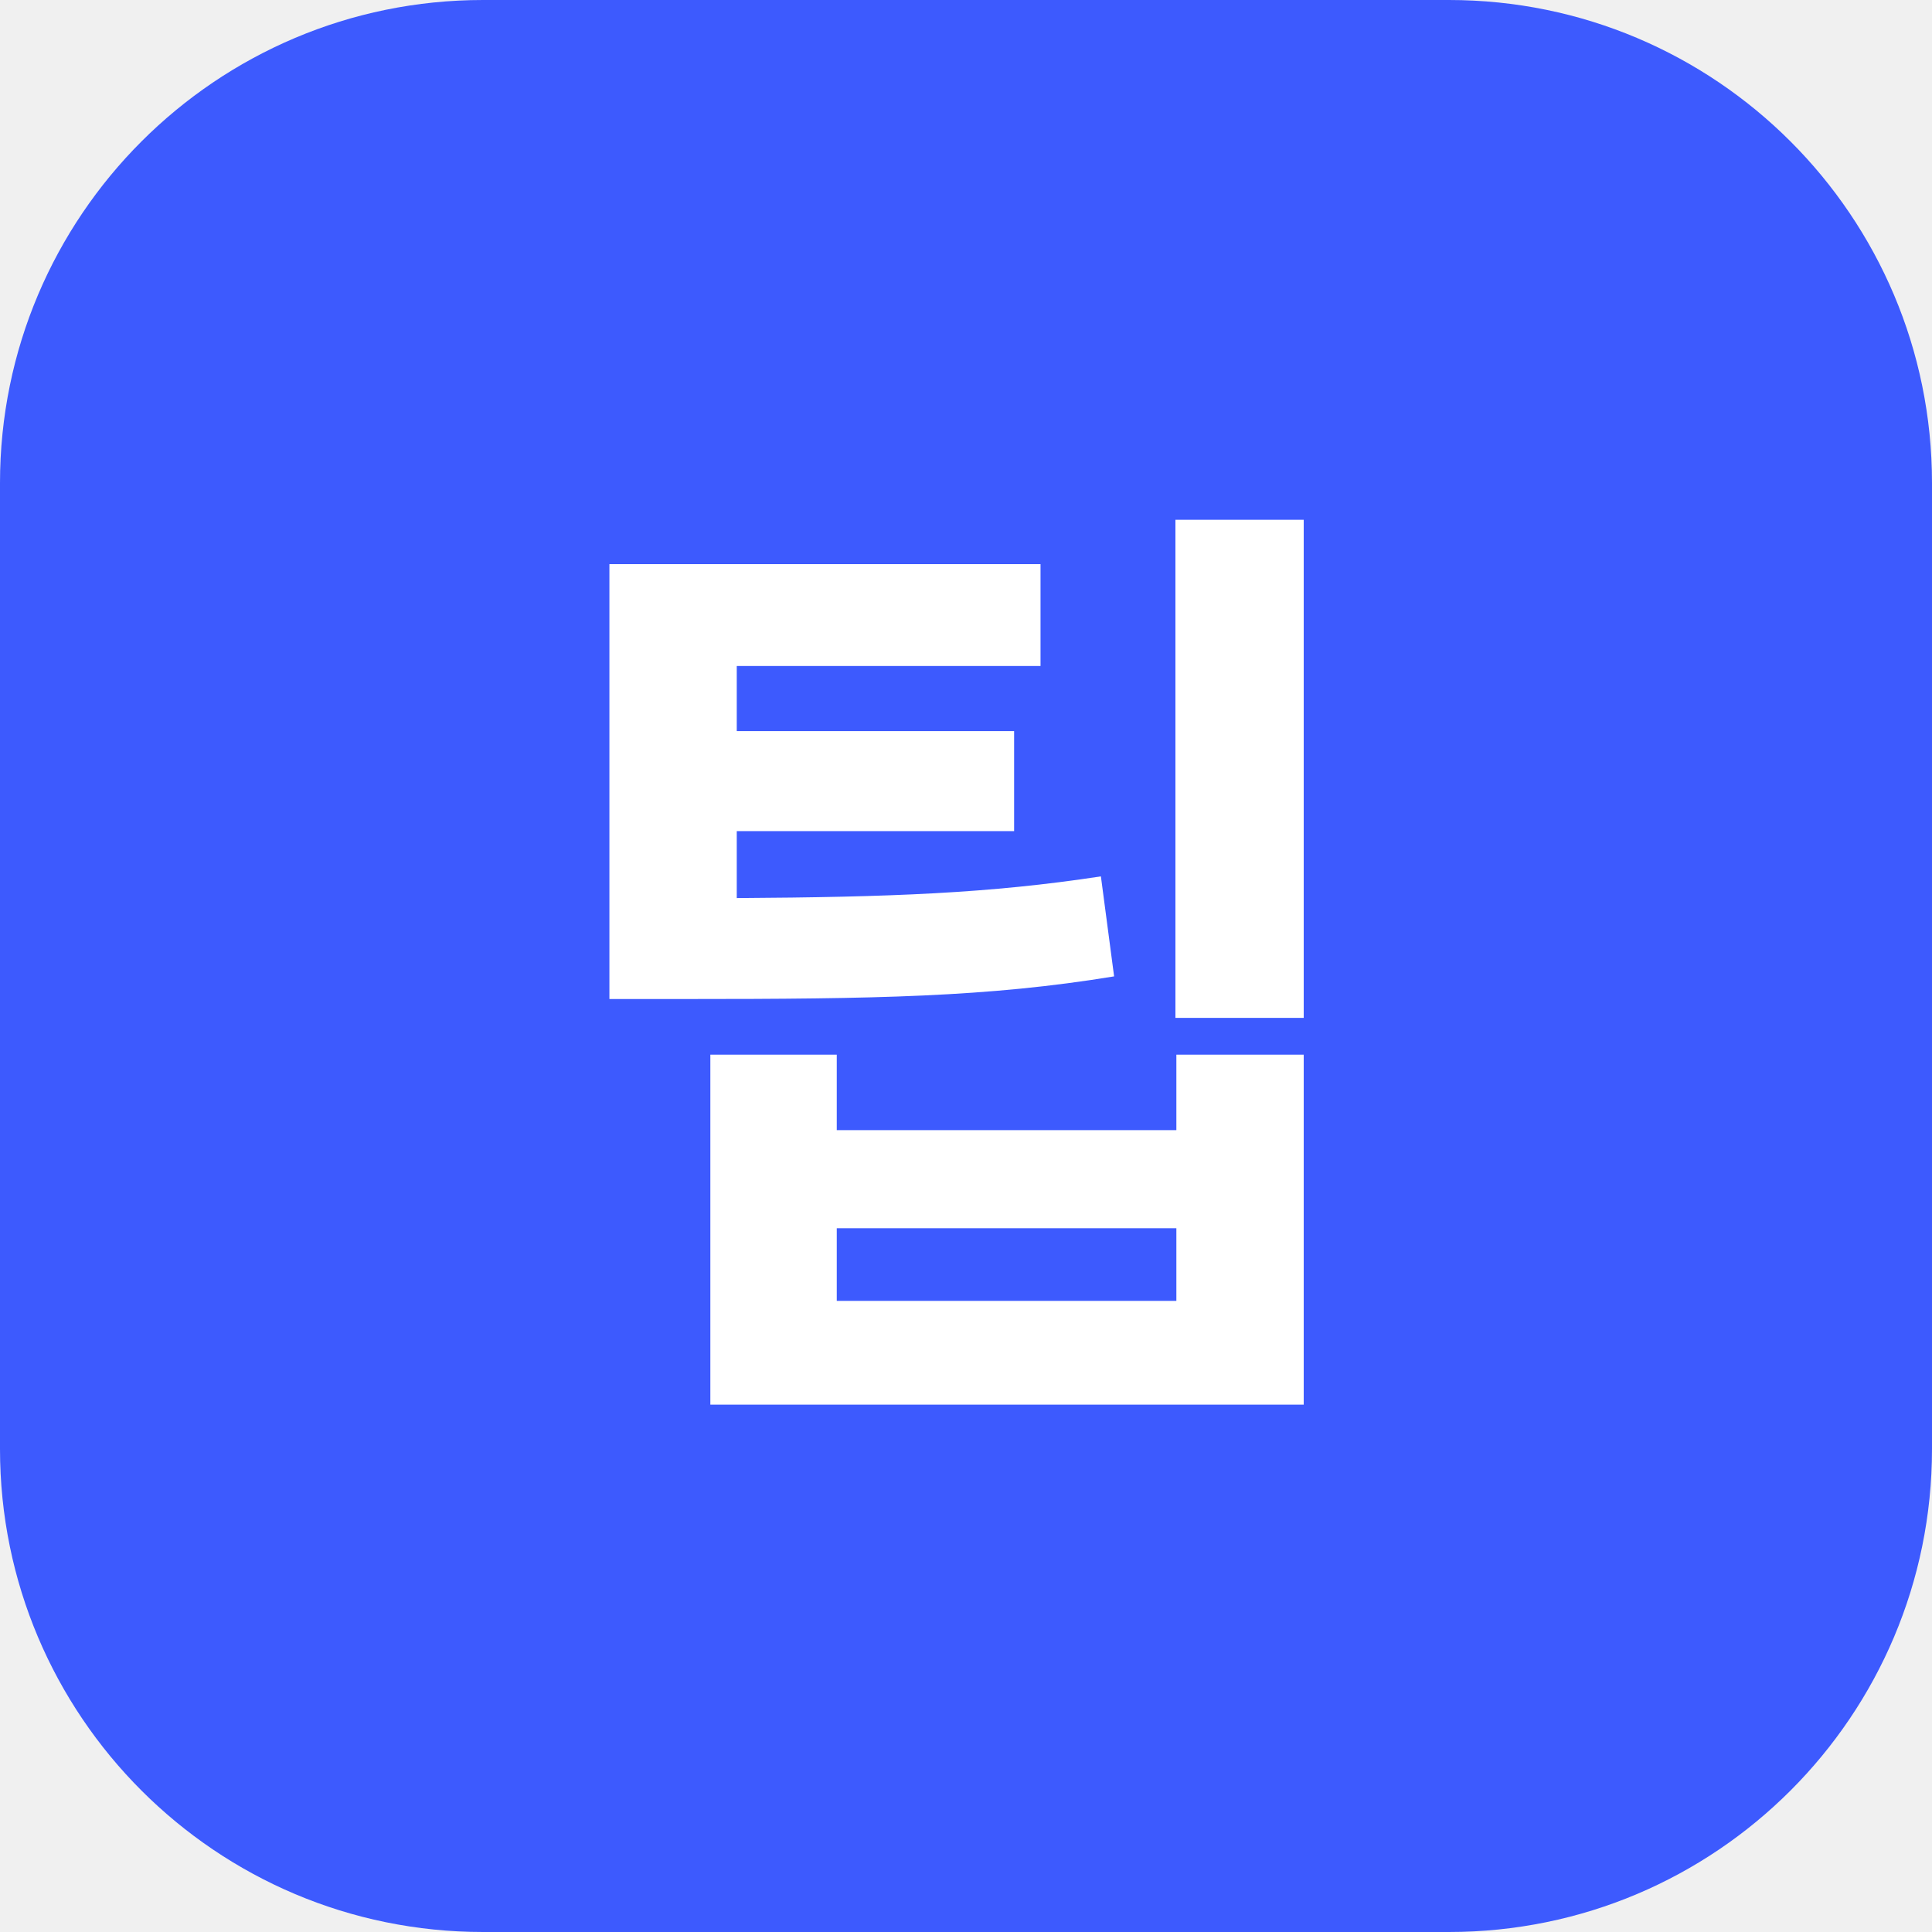
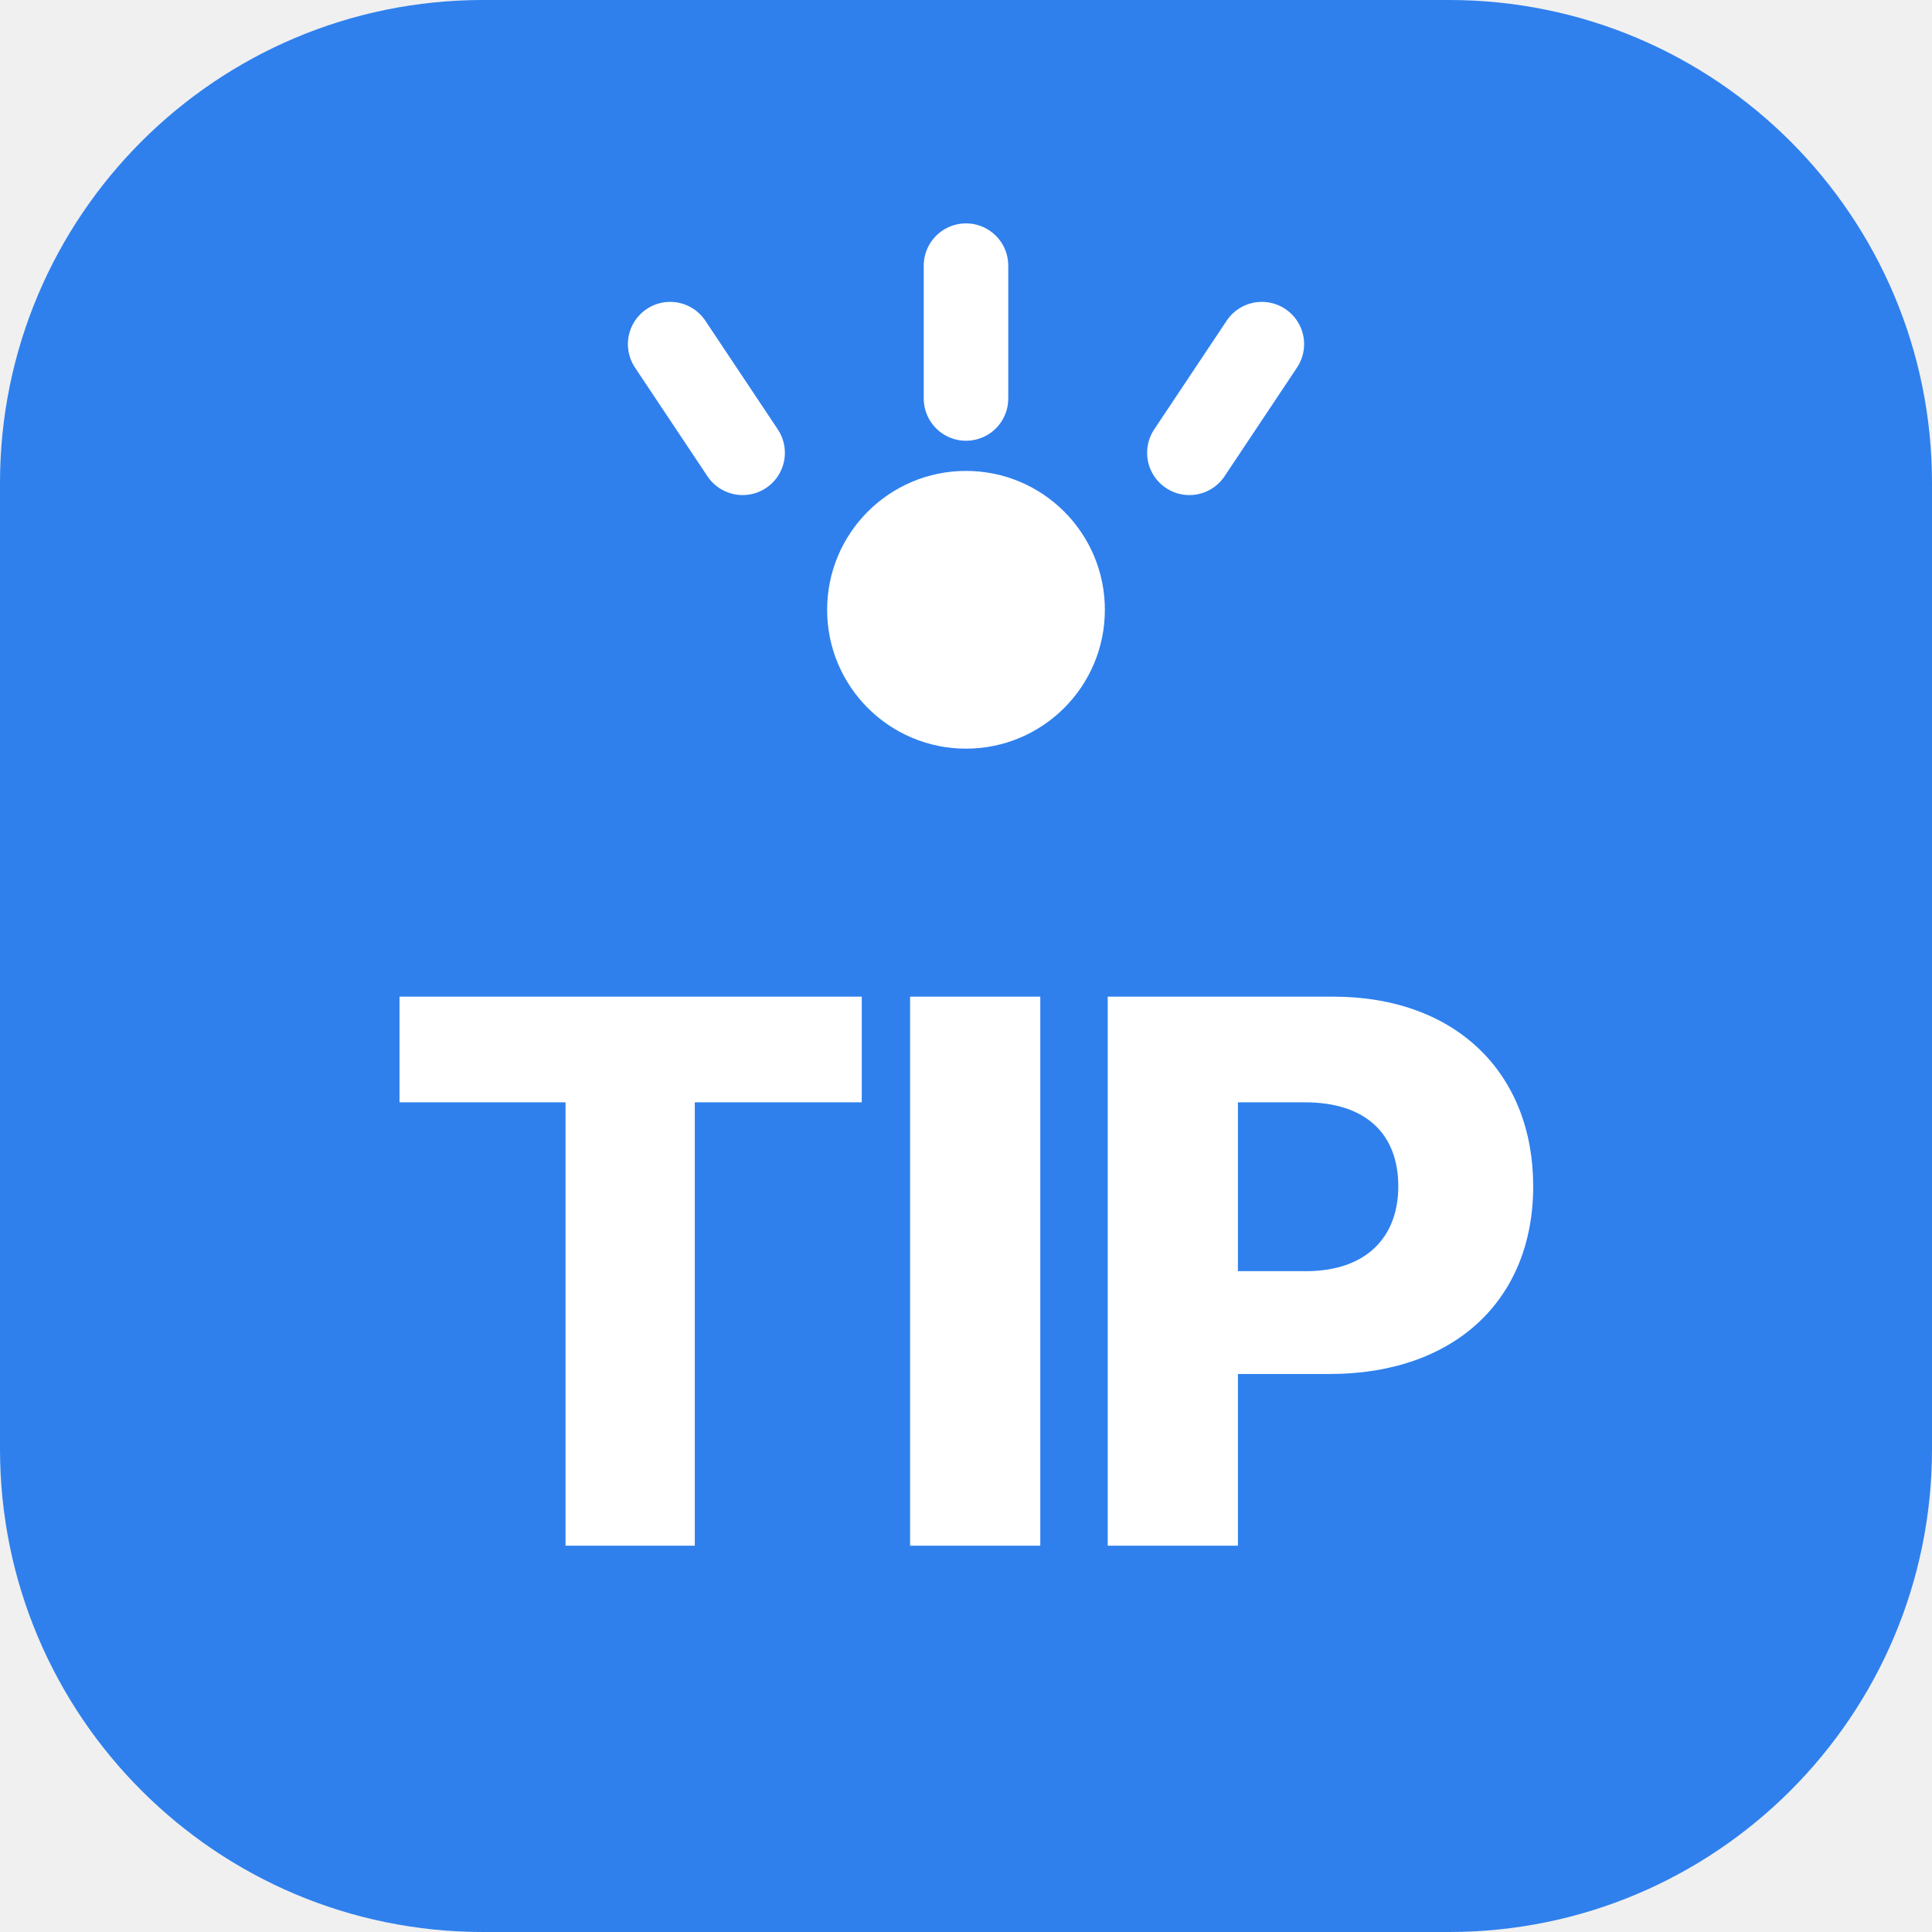
<svg xmlns="http://www.w3.org/2000/svg" viewBox="0 0 32 32">
-   <rect width="32" height="32" rx="8" fill="#3D5AFE" />
-   <text x="16" y="22" font-family="system-ui, sans-serif" font-size="16" font-weight="900" fill="white" text-anchor="middle">팁</text>
+   <rect width="32" height="32" rx="8" fill="#2F80ED" />
+   <g stroke="#fff" stroke-width="1.4" stroke-linecap="round">
+     <line x1="16" y1="6.6" x2="16" y2="4.4" />
+     <line x1="12.3" y1="7.5" x2="11.1" y2="5.7" />
+     <line x1="19.7" y1="7.5" x2="20.9" y2="5.7" />
+   </g>
+   <circle cx="16" cy="10.1" r="2.3" fill="#fff" />
+   <text x="16" y="25.6" font-family="Pretendard,-apple-system,'Segoe UI',sans-serif" font-weight="800" font-size="12.5" fill="#fff" text-anchor="middle" letter-spacing="-0.3">TIP</text>
</svg>
